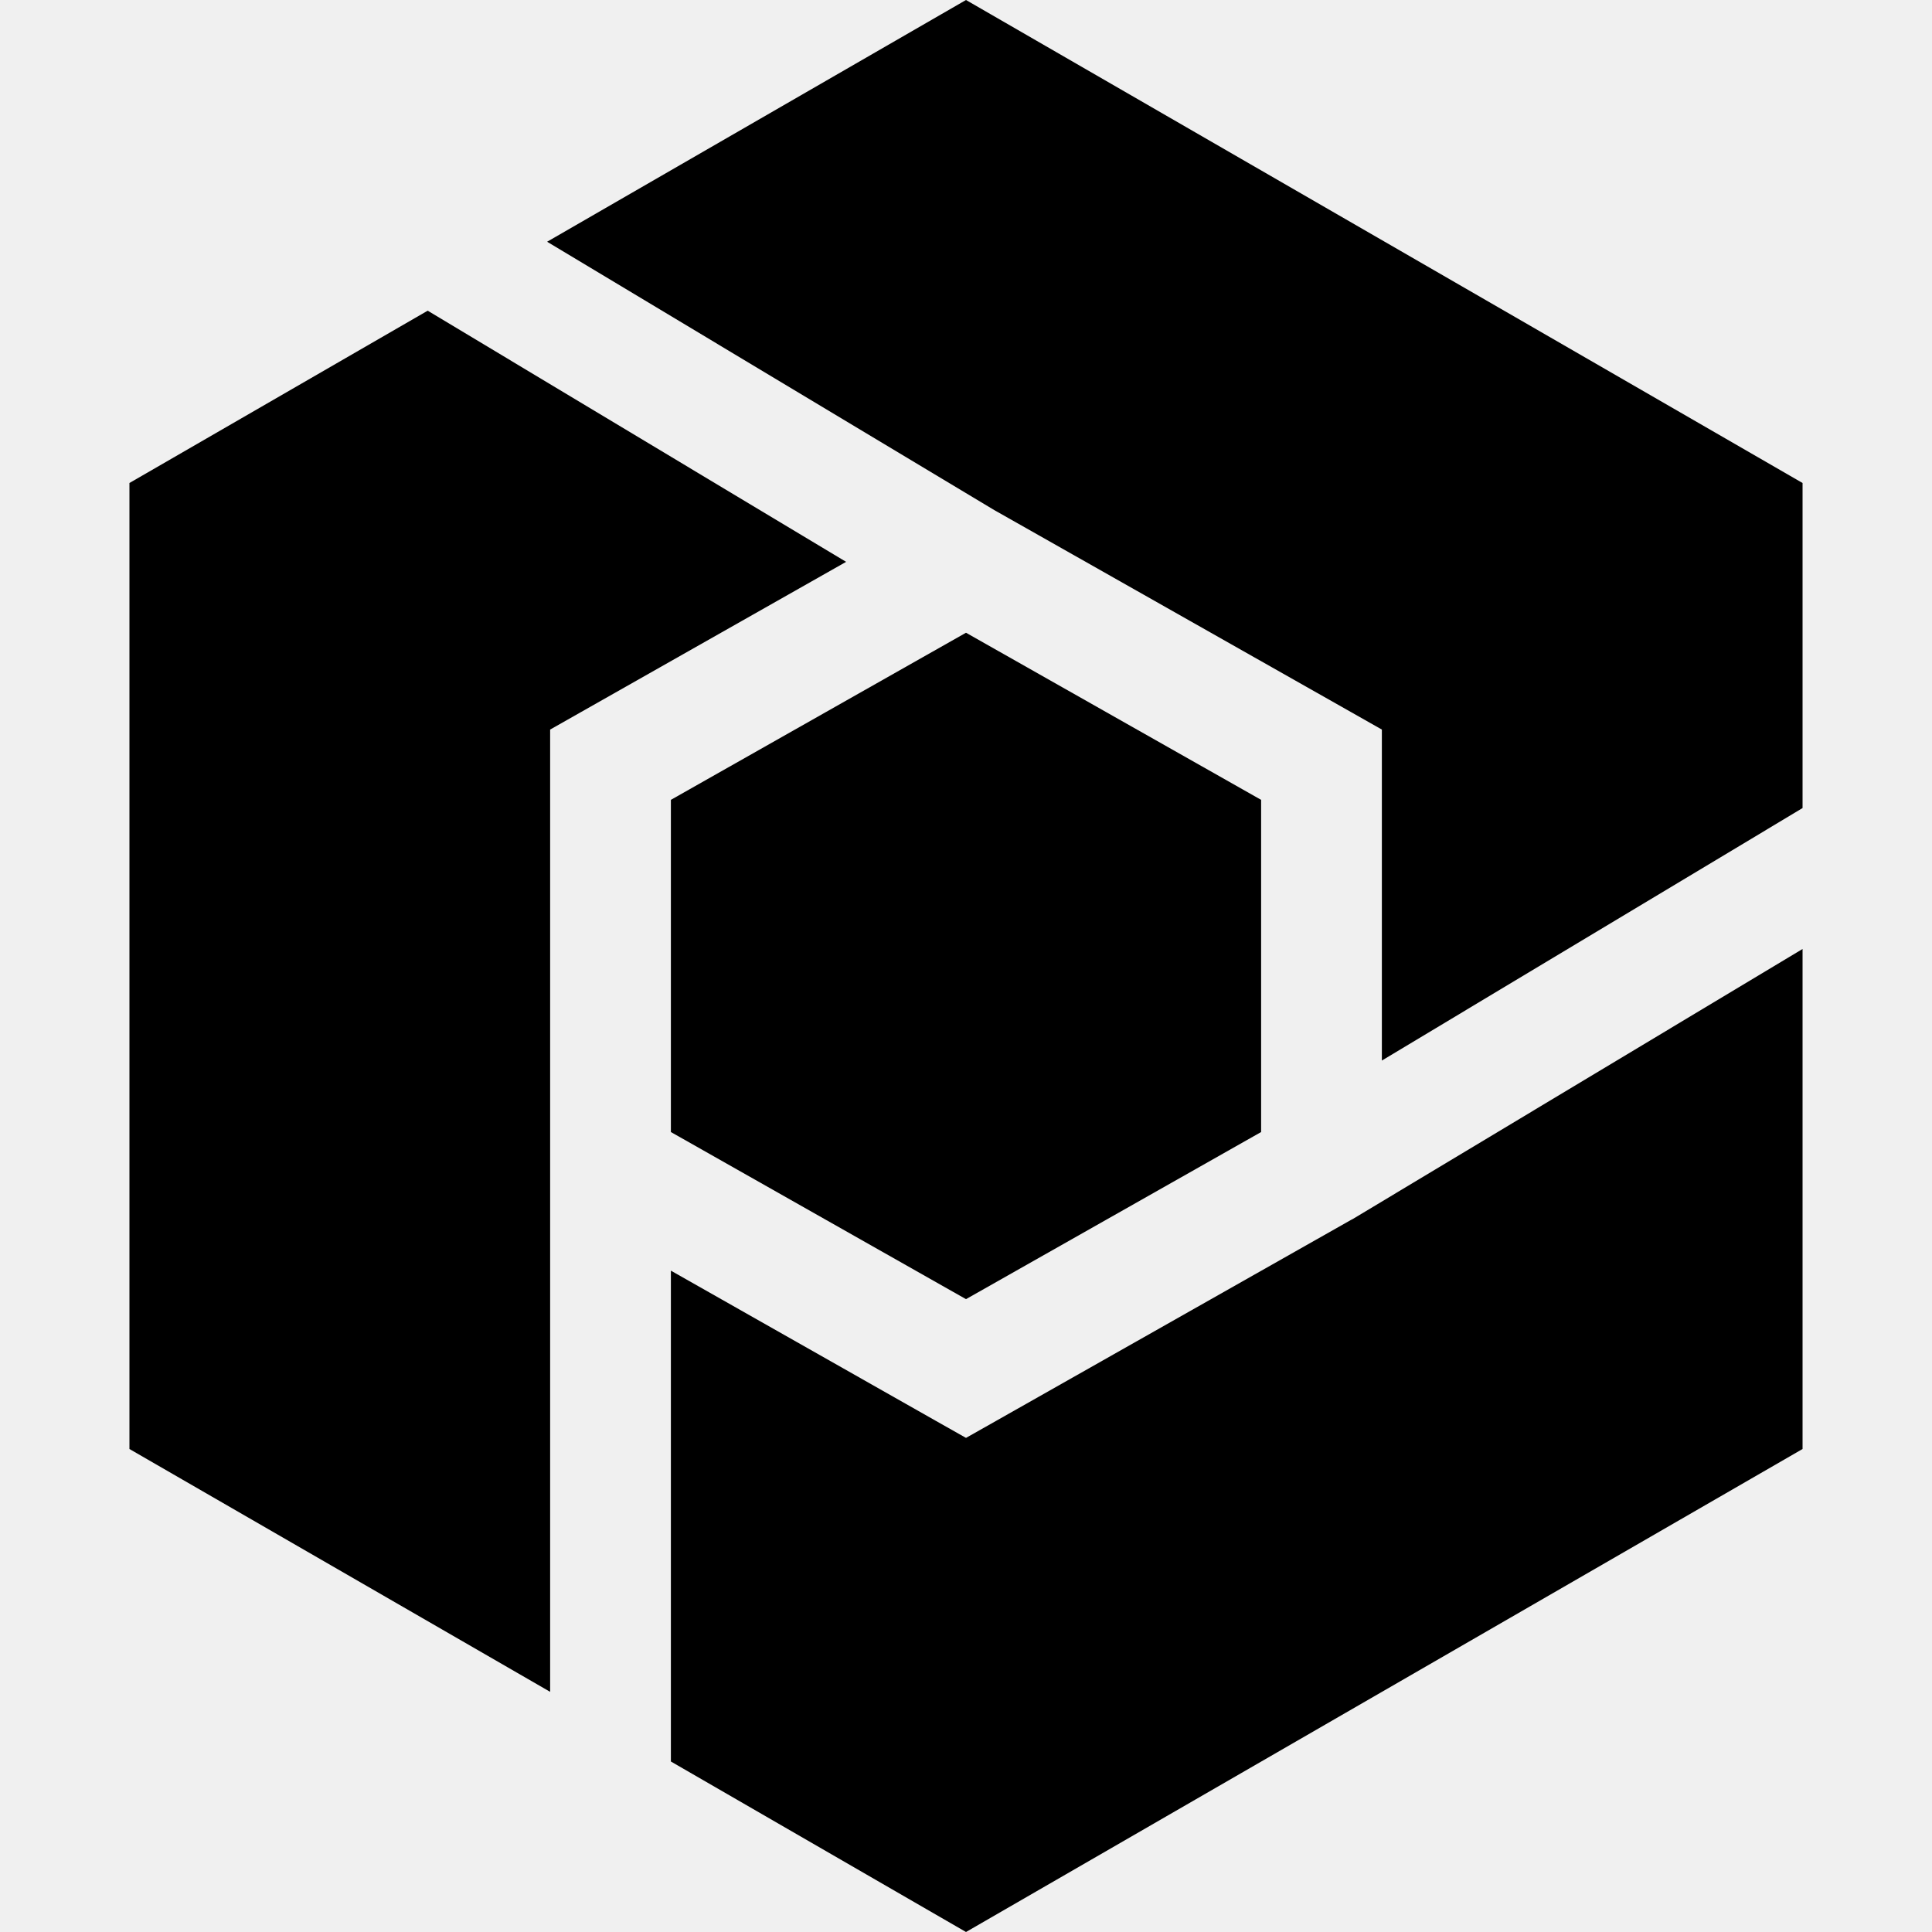
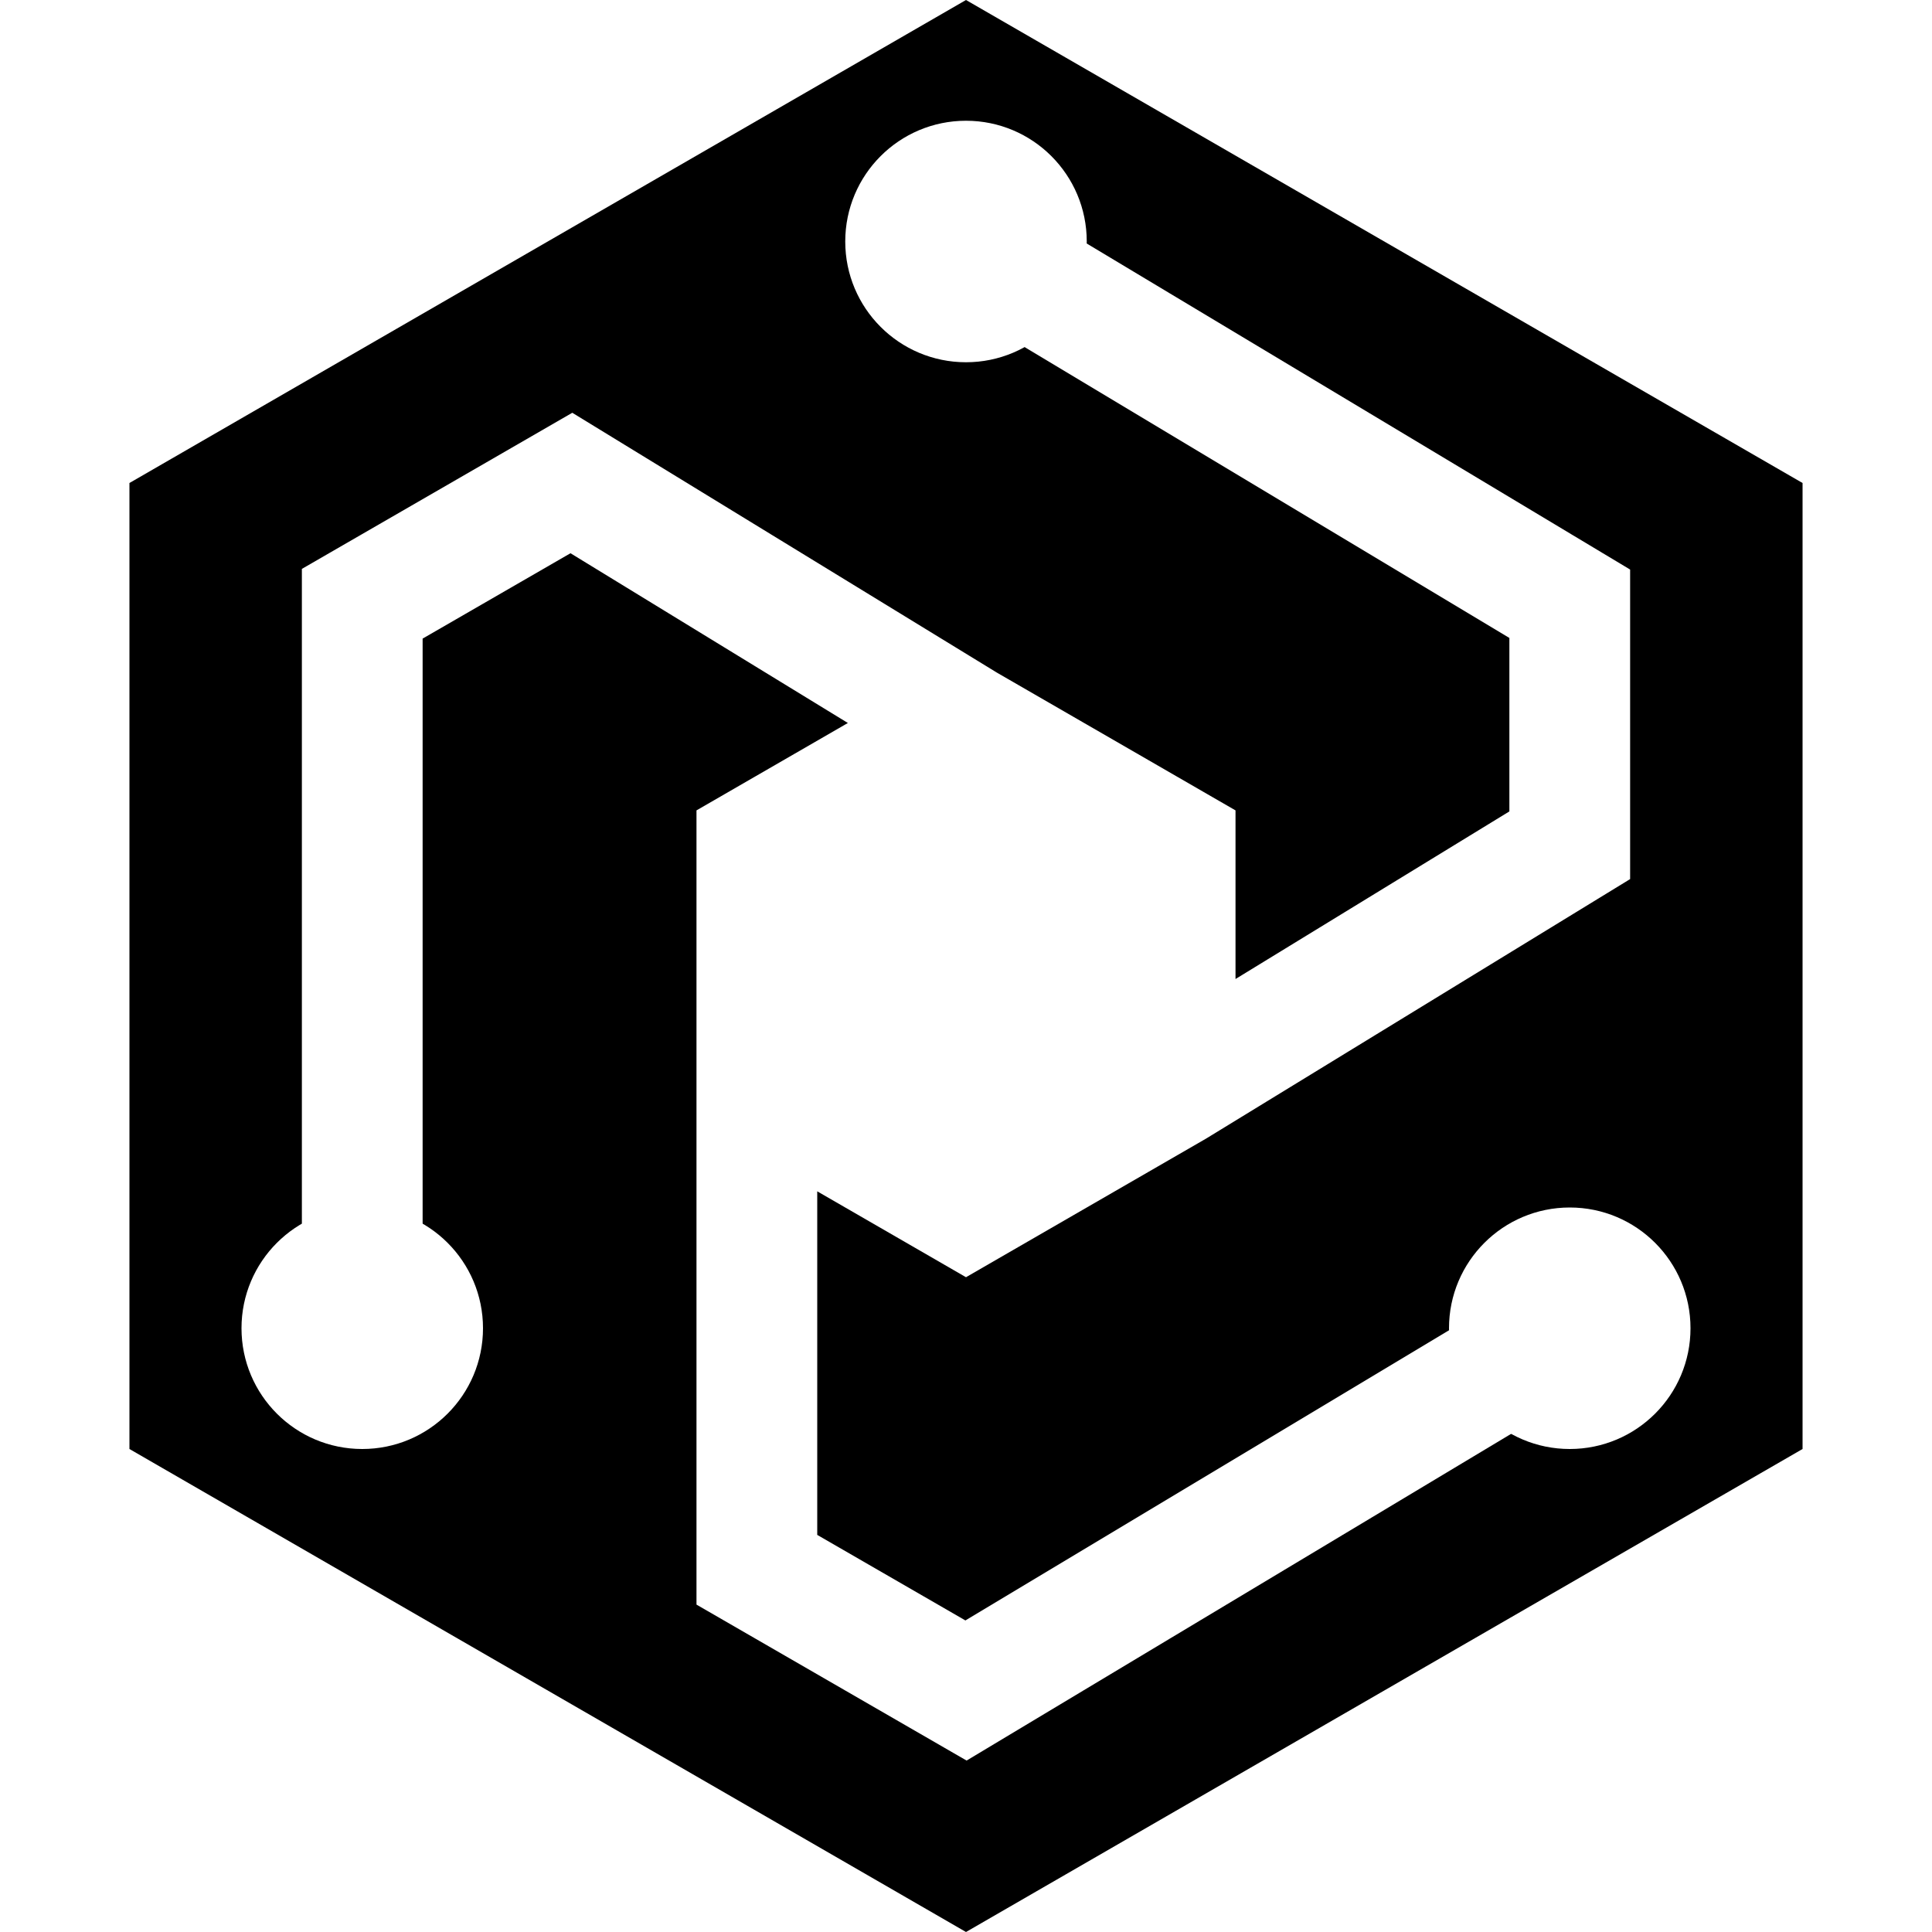
<svg xmlns="http://www.w3.org/2000/svg" width="16" height="16" viewBox="0 0 16 16" fill="none">
-   <path d="M14.928 12L8 16L5.556 14.588V10.523L7.754 11.769L8 11.908L8.246 11.769L11.19 10.102L11.202 10.096L14.928 7.859V12ZM7.007 4.653L4.81 5.898L4.556 6.042V14.011L1.072 12V4L3.542 2.573L7.007 4.653ZM10.444 6.624V9.375L8 10.759L5.556 9.375V6.624L8 5.24L10.444 6.624ZM14.928 4V6.692L11.444 8.783V6.042L11.19 5.898L8.246 4.231H8.245L4.531 2.002L8 0L14.928 4Z" fill="black" />
+   <g clip-path="url(#clip0_713_173)">
+     <rect width="16" height="16" fill="white" />
+     <path d="M8 0L14.928 4V12L8 16L1.072 12V4L8 0Z" fill="black" />
+     <path d="M8 6L9.732 7V9L8 10L6.268 9V7L8 6Z" fill="white" />
+     <path d="M8 6L9.732 7V9M8 6L6.268 7V9M8 6L4.732 4L3 5V11M8 2L13 5V7L9.732 9L8 10L6.268 9M6.268 9V13L8 14L13 11" stroke="white" />
+     <circle cx="8" cy="2" r="1" fill="white" />
+     <circle cx="3" cy="11" r="1" fill="white" />
+     <circle cx="13" cy="11" r="1" fill="white" />
+   </g>
+   <defs>
+     <clipPath id="clip0_713_173">
+       <rect width="16" height="16" fill="white" />
+     </clipPath>
+   </defs>
</svg>
